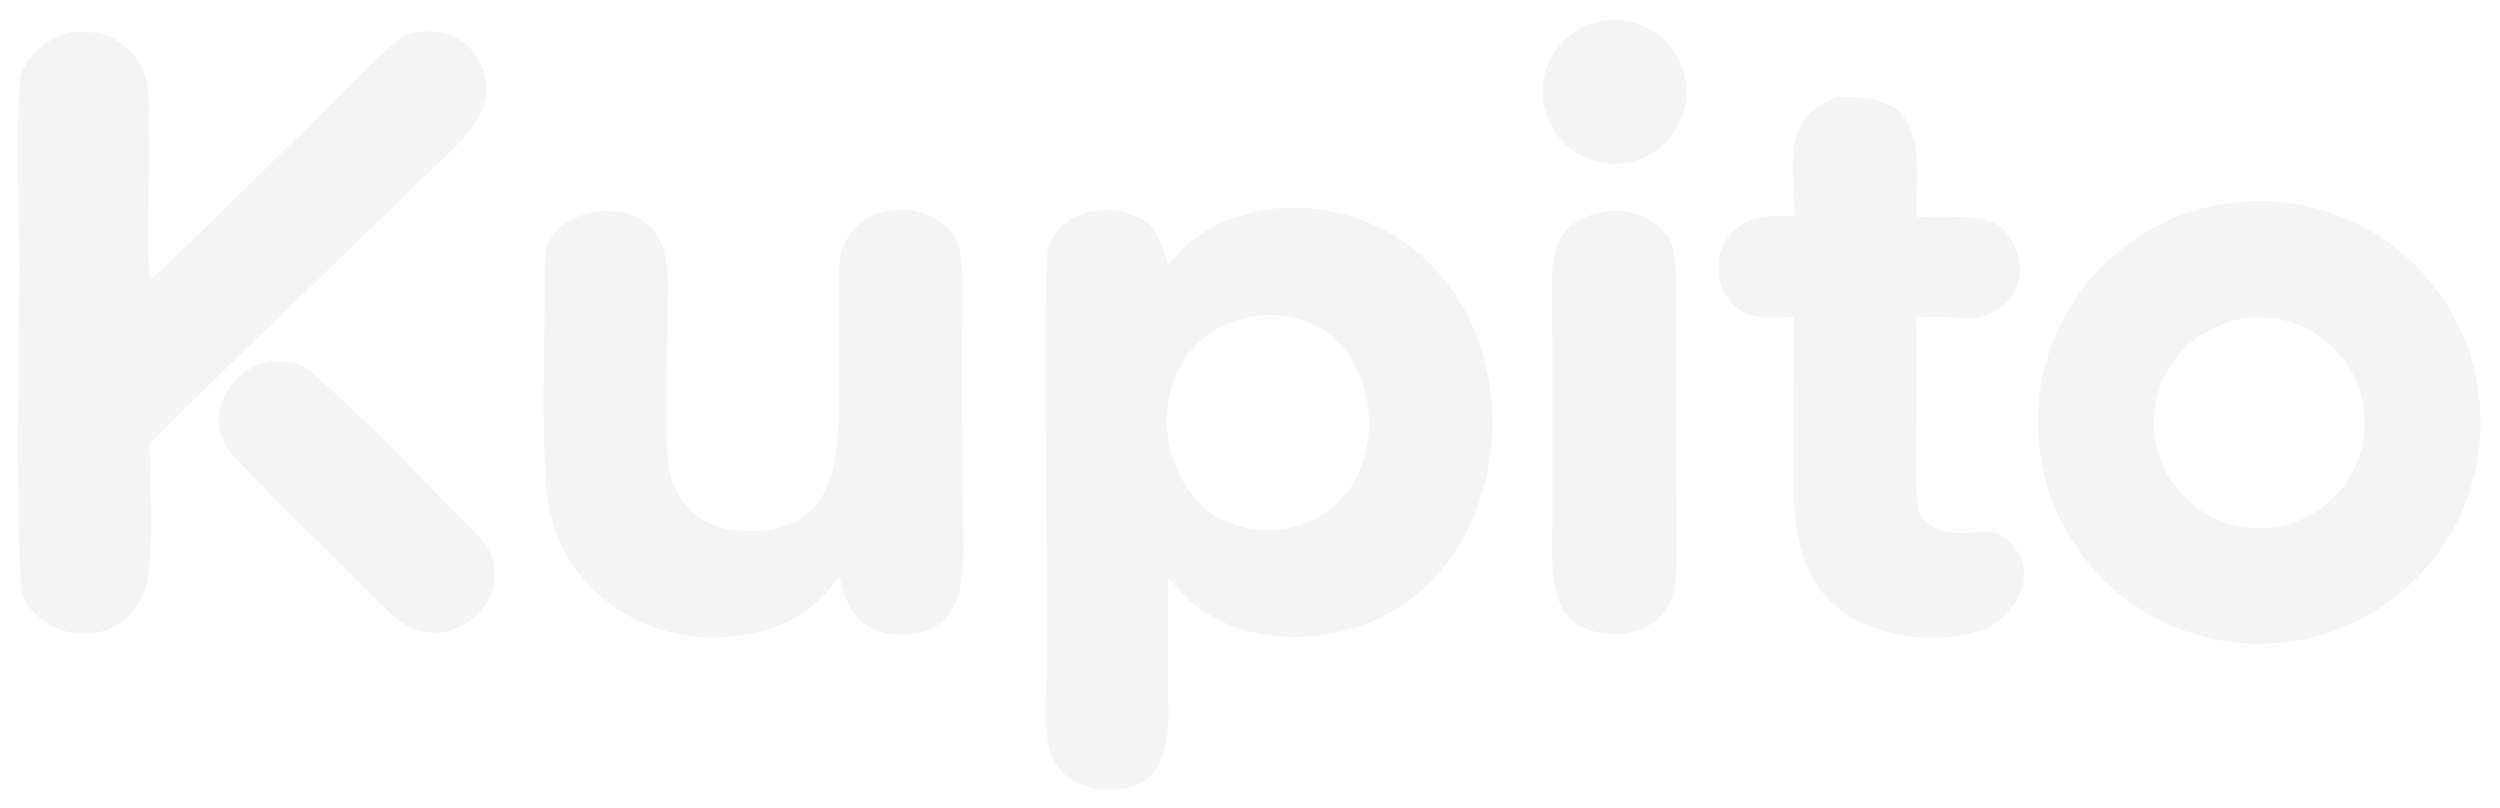
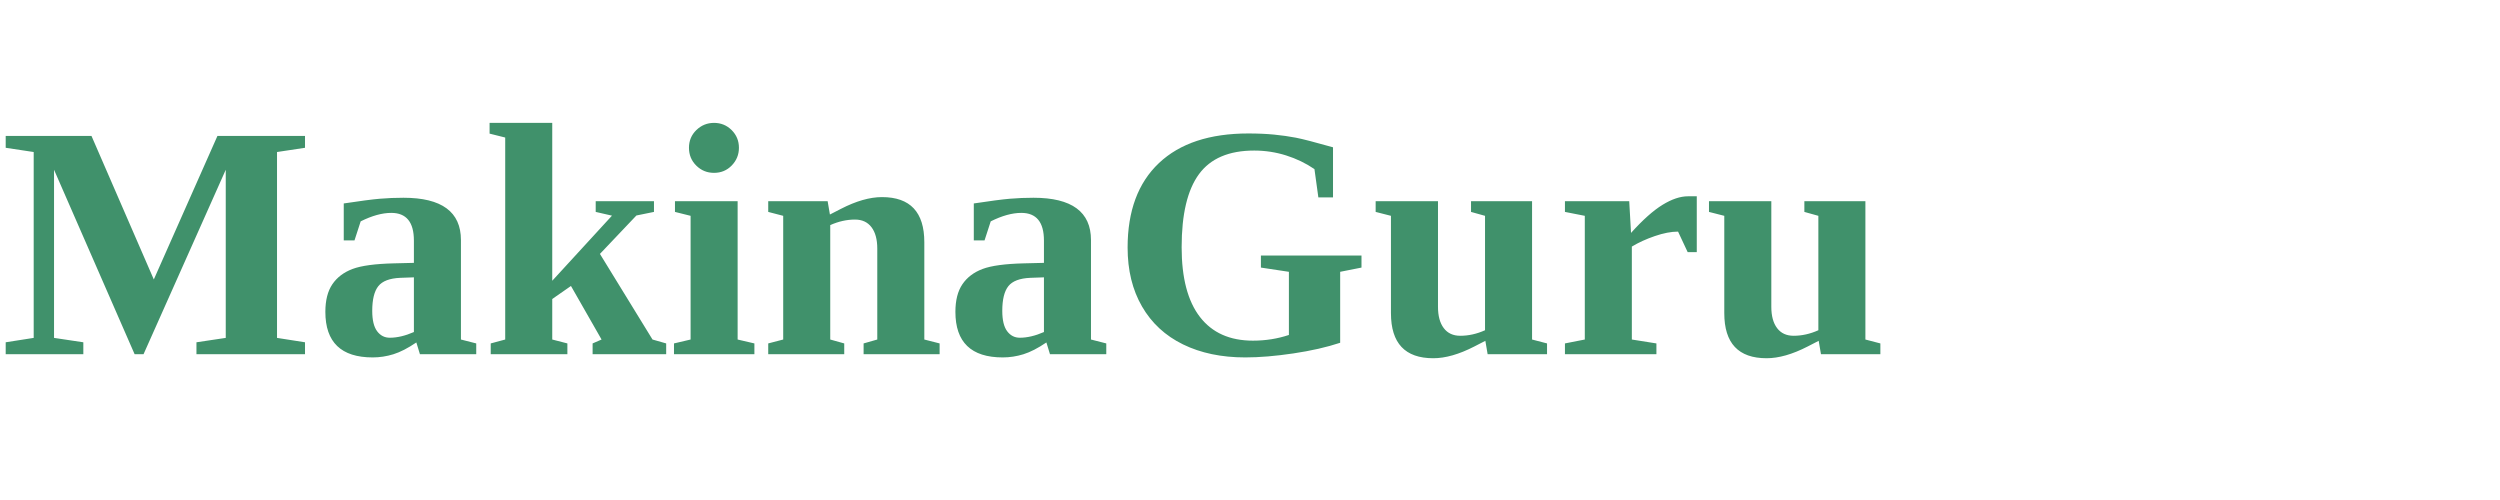
- <svg xmlns="http://www.w3.org/2000/svg" viewBox="178.524 404.244 673.056 217.512" style="max-height: 500px" width="673.056" height="217.512">
-   <path d="M519.227 459.621C522.056 459.29 526.287 459.212 529.133 459.367C542.837 460.241 555.638 466.507 564.736 476.793C586.646 501.318 583.467 545.394 556.465 565.029C540.929 576.326 516.226 578.479 500.311 566.798C496.978 564.351 494.694 561.726 492.019 558.584L492.027 588.25C492.148 597.306 493.491 611.76 482.008 614.956C476.934 616.217 471.609 615.842 466.997 613.423C456.963 608.16 459.311 594.368 459.352 584.514L459.347 557.484C459.32 530.745 458.979 503.88 459.257 477.137C459.588 473.972 459.033 470.736 460.658 467.894C465.64 459.182 476.87 457.929 485.149 462.405C489.123 464.554 490.933 470.493 491.927 474.934C499.971 465.067 507.184 461.957 519.227 459.621ZM520.711 545.789C557.075 543.078 552.937 485.241 516.899 488.209C490.305 490.544 483.913 523.341 501.781 539.99C505.991 543.913 514.815 546.539 520.711 545.789Z" transform="matrix(1.00195 0 0 1.00195 -0.000976562 0)" fill="#F4F4F4" />
-   <path d="M776.544 458.099C809.131 453.291 839.421 475.881 844.104 508.487C848.788 541.092 826.081 571.296 793.458 575.854C761.011 580.388 731.006 557.831 726.348 525.401C721.69 492.972 744.132 462.881 776.544 458.099ZM786.719 545.373C802.292 544.564 814.284 531.324 813.55 515.747C812.817 500.171 799.635 488.115 784.055 488.773C768.369 489.436 756.212 502.729 756.95 518.412C757.689 534.095 771.04 546.187 786.719 545.373Z" transform="matrix(1.00195 0 0 1.00195 -0.000976562 0)" fill="#F4F4F4" />
-   <path d="M197.304 412.056C202.878 411.832 207.396 412.154 211.935 416.041C214.718 418.434 216.679 421.641 217.541 425.209C218.642 429.779 218.008 435.353 218.177 440.039C218.594 451.578 217.285 466.862 218.428 477.941L218.507 478.67C224.445 473.661 232.124 465.77 237.807 460.222L266.299 432.361C272.341 426.347 278.482 419.695 284.978 414.256C289.781 410.235 299.623 411.734 304.039 415.948C307.174 418.973 308.948 423.14 308.955 427.497C309.009 436.942 297.766 445.375 291.242 451.746L265.25 477.008C249.979 491.841 233.294 507.707 218.352 522.718C218.446 532.226 220.004 553.952 217.086 562.103C215.451 566.669 212.102 570.433 207.635 572.384C203.314 574.272 198.119 574.103 193.769 572.402C189.971 570.917 185.8 567.62 184.424 563.638C182.147 557.044 183.356 488.01 183.357 475.979C183.359 459.998 182.458 441.78 183.461 426.081C183.593 424.008 184.01 422.674 185.031 420.881C187.7 416.197 192.224 413.44 197.304 412.056Z" transform="matrix(1.00195 0 0 1.00195 -0.000976562 0)" fill="#F4F4F4" />
-   <path d="M339.571 460.153C353.317 459.765 357.726 467.724 357.632 480.096C357.518 495.242 356.979 510.853 357.461 525.924C358.336 537.042 365.104 545.241 376.362 546.039C403.362 547.954 403.604 527.145 403.609 507.653L403.576 485.633C403.527 478.772 402.625 471.068 407.23 465.423C414.994 455.906 434.528 458.734 436.317 472.086C437.073 477.723 436.771 483.432 436.742 489.113C436.625 498.7 436.617 508.288 436.718 517.875L436.932 544.659C437.016 555.769 438.466 571.327 424.063 573.65C412.113 575.578 405.515 569.19 403.783 558.146C403.385 558.749 402.97 559.34 402.539 559.919C396.182 568.375 387.565 572.701 377.288 574.146C351.651 578.243 326.991 561.135 324.958 534.508C323.508 515.526 324.719 492.9 324.584 473.59C324.528 465.501 331.949 461.031 339.571 460.153Z" transform="matrix(1.00195 0 0 1.00195 -0.000976562 0)" fill="#F4F4F4" />
-   <path d="M671.601 429.64C696.215 428.238 693.295 443.334 693.061 461.755C699.657 461.723 712.737 460.827 716.468 465.056C726.688 476.639 718.205 491.263 702.904 488.745C701.133 488.454 694.866 488.64 693.04 488.609C693.197 498.917 693.208 509.226 693.072 519.534C693.036 526.525 692.614 534.839 693.962 541.6L694.356 542.059C700.225 548.8 705.619 545.981 714.783 546.572C726.029 553.17 723.144 565.187 713.273 571.636C700.811 577.605 679.829 575.061 669.911 564.992C658.093 552.995 660.404 535.92 660.254 520.625L660.027 488.614C654.895 488.802 648.801 489.678 644.587 486.005C638.765 480.932 638.179 471.199 643.784 465.69C648.565 460.992 654.155 461.44 660.381 461.474C660.197 448.175 656.61 435.021 671.601 429.64Z" transform="matrix(1.00195 0 0 1.00195 -0.000976562 0)" fill="#F4F4F4" />
-   <path d="M610.408 460.162C617.598 459.536 626.792 463.478 627.97 471.408C628.864 477.431 628.532 484.358 628.537 490.492L628.584 518.178L628.609 544.142C628.613 557.927 631.128 571.623 613.124 573.866C592.894 573.882 595.311 557.18 595.312 543.038L595.345 514.349L595.271 489.047C595.229 475.405 592.816 462.692 610.408 460.162Z" transform="matrix(1.00195 0 0 1.00195 -0.000976562 0)" fill="#F4F4F4" />
-   <path d="M250.981 500.567C253.577 500.464 258.839 500.836 260.845 502.57C276.627 516.209 291.877 532.572 306.583 547.373C316.028 556.879 310.069 570.447 297.162 573.427C288.596 573.966 284.827 570.207 279.272 564.532C266.596 551.76 253.652 539.32 241.205 526.325C234.214 519.026 236.175 509.474 243.829 503.528C246.056 501.799 248.313 501.26 250.981 500.567Z" transform="matrix(1.00195 0 0 1.00195 -0.000976562 0)" fill="#F4F4F4" />
-   <path d="M608.451 409.129C615.288 407.849 622.285 410.343 626.771 415.658C631.257 420.973 632.539 428.29 630.127 434.814C627.716 441.338 621.984 446.062 615.119 447.183C604.677 448.888 594.806 441.874 592.979 431.452C591.153 421.029 598.051 411.077 608.451 409.129Z" transform="matrix(1.00195 0 0 1.00195 -0.000976562 0)" fill="#F4F4F4" />
+ <svg xmlns="http://www.w3.org/2000/svg" viewBox="0 0 480 96" width="480" height="96" fill="none">
+   <text x="0" y="68" font-family="Georgia, 'Times New Roman', serif" font-size="64" font-weight="700" fill="#40916B">MakinaGuru</text>
</svg>
